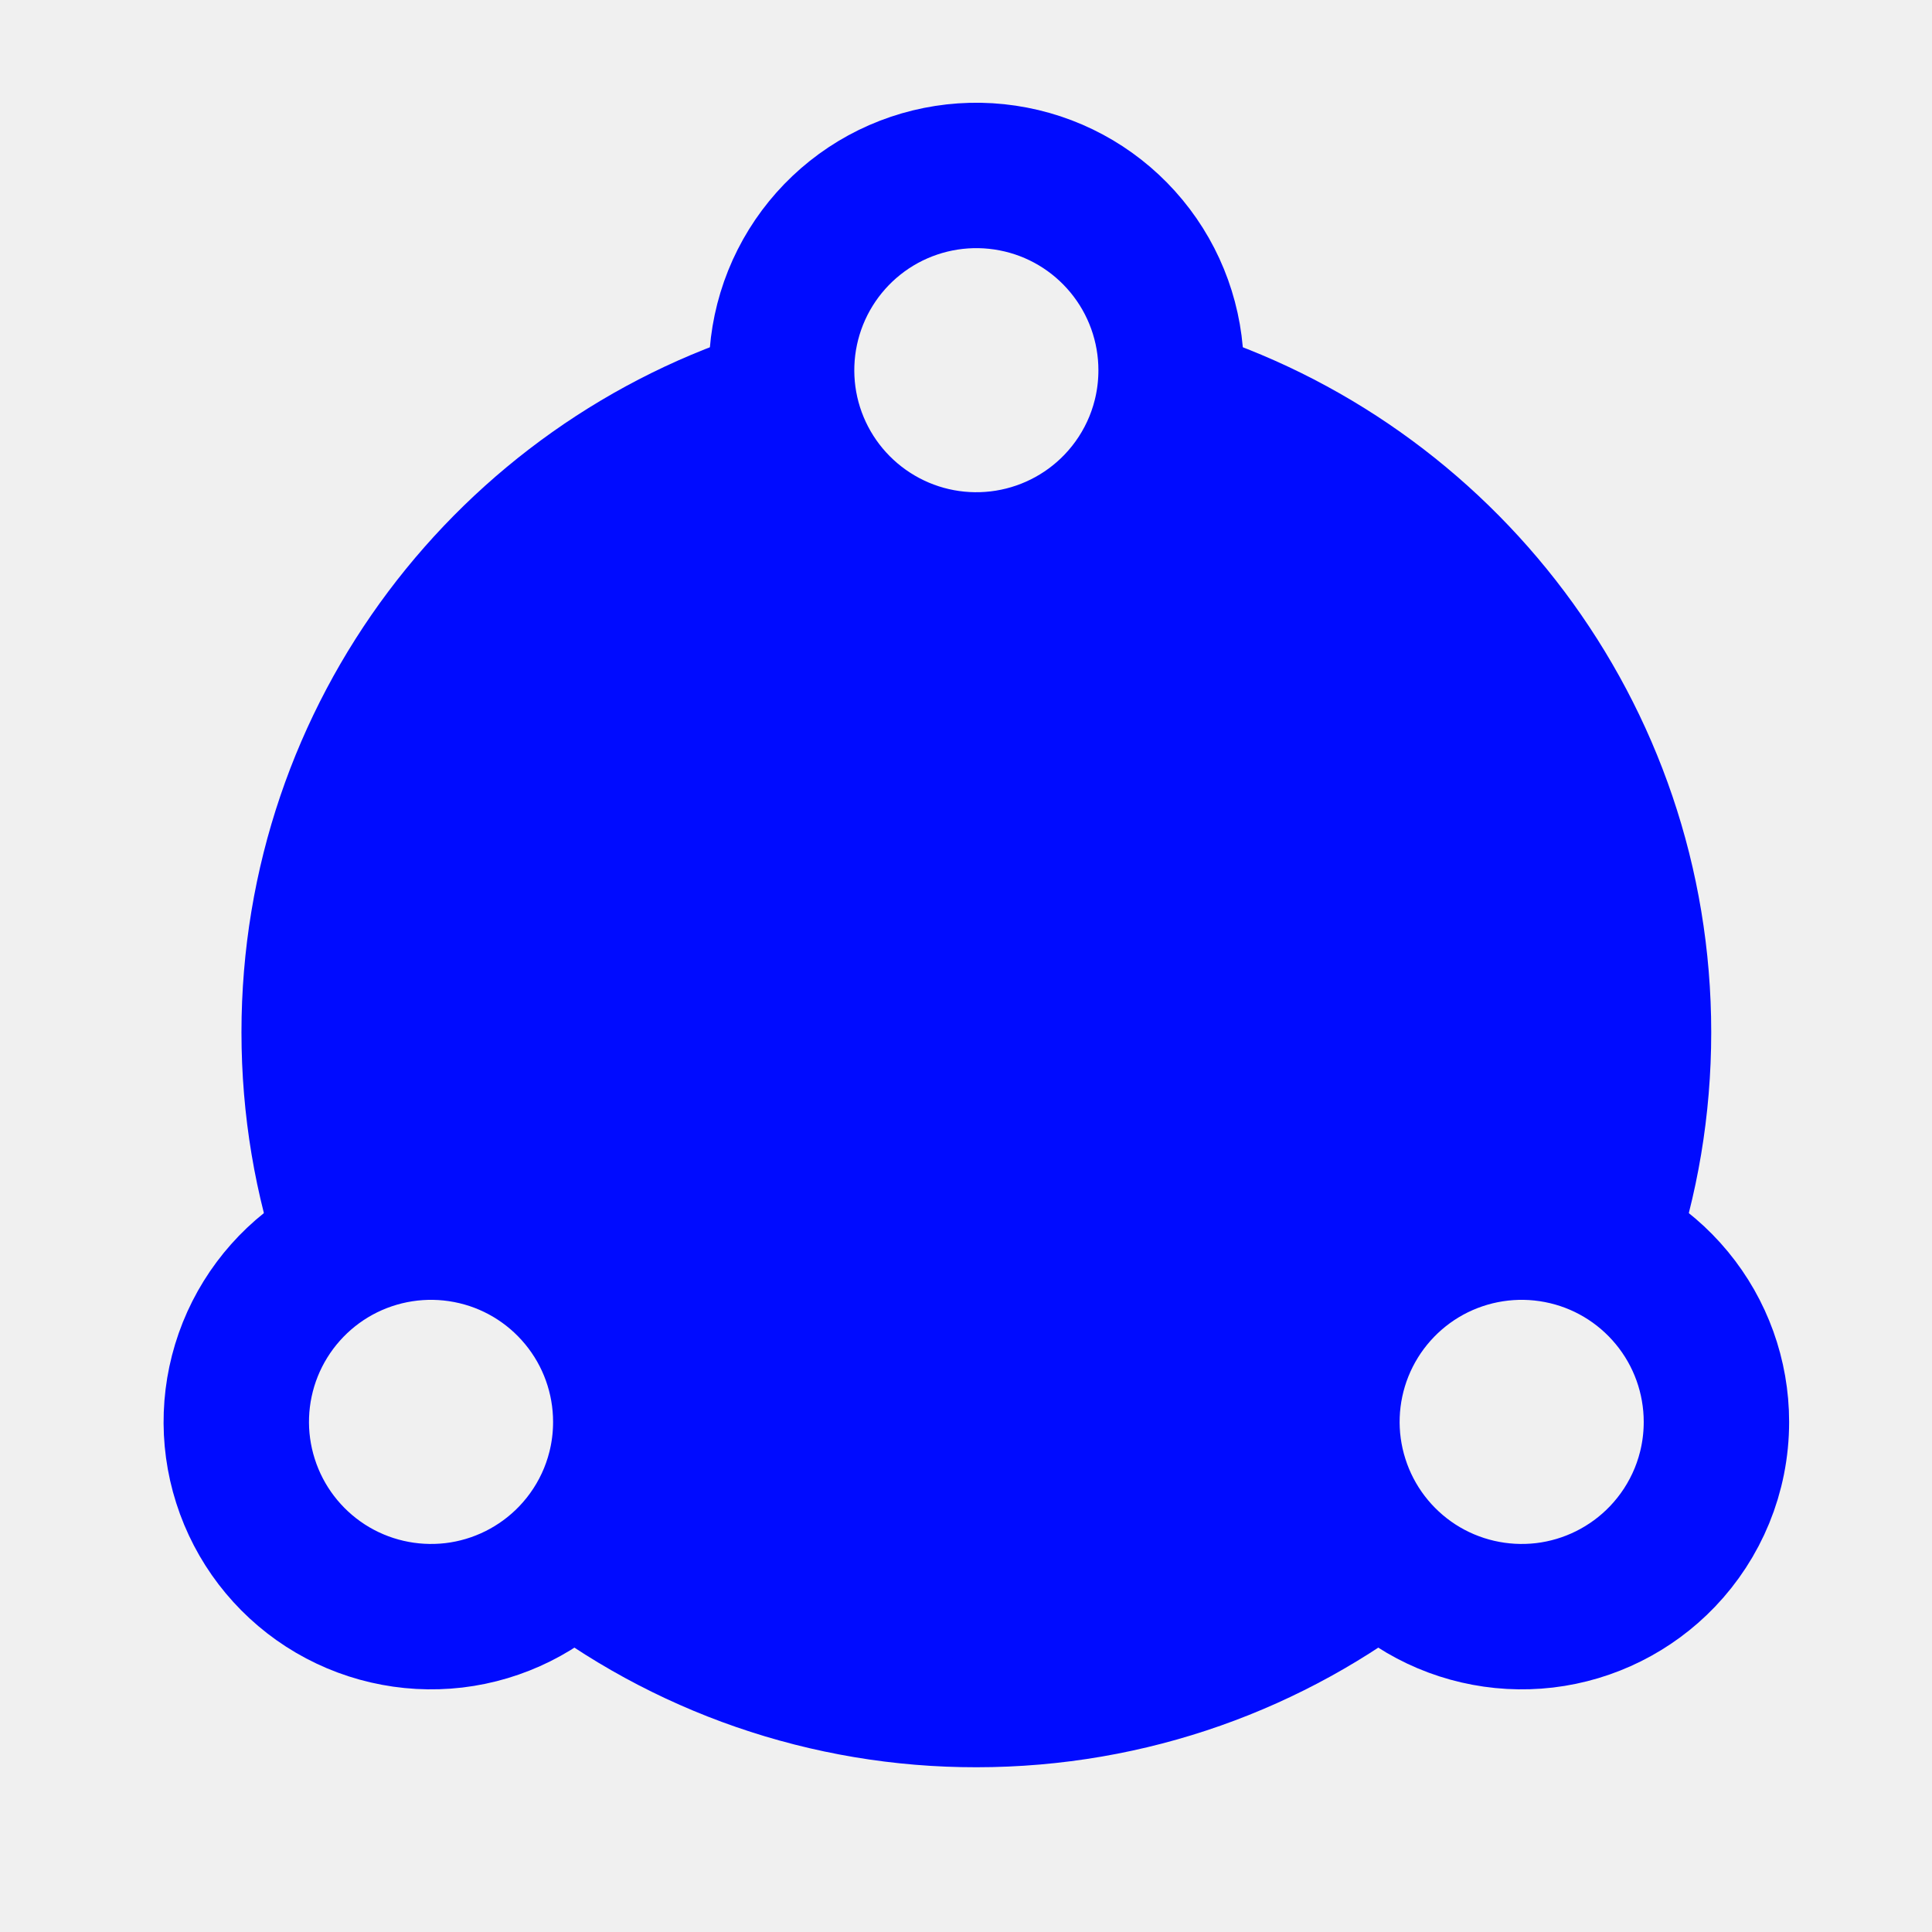
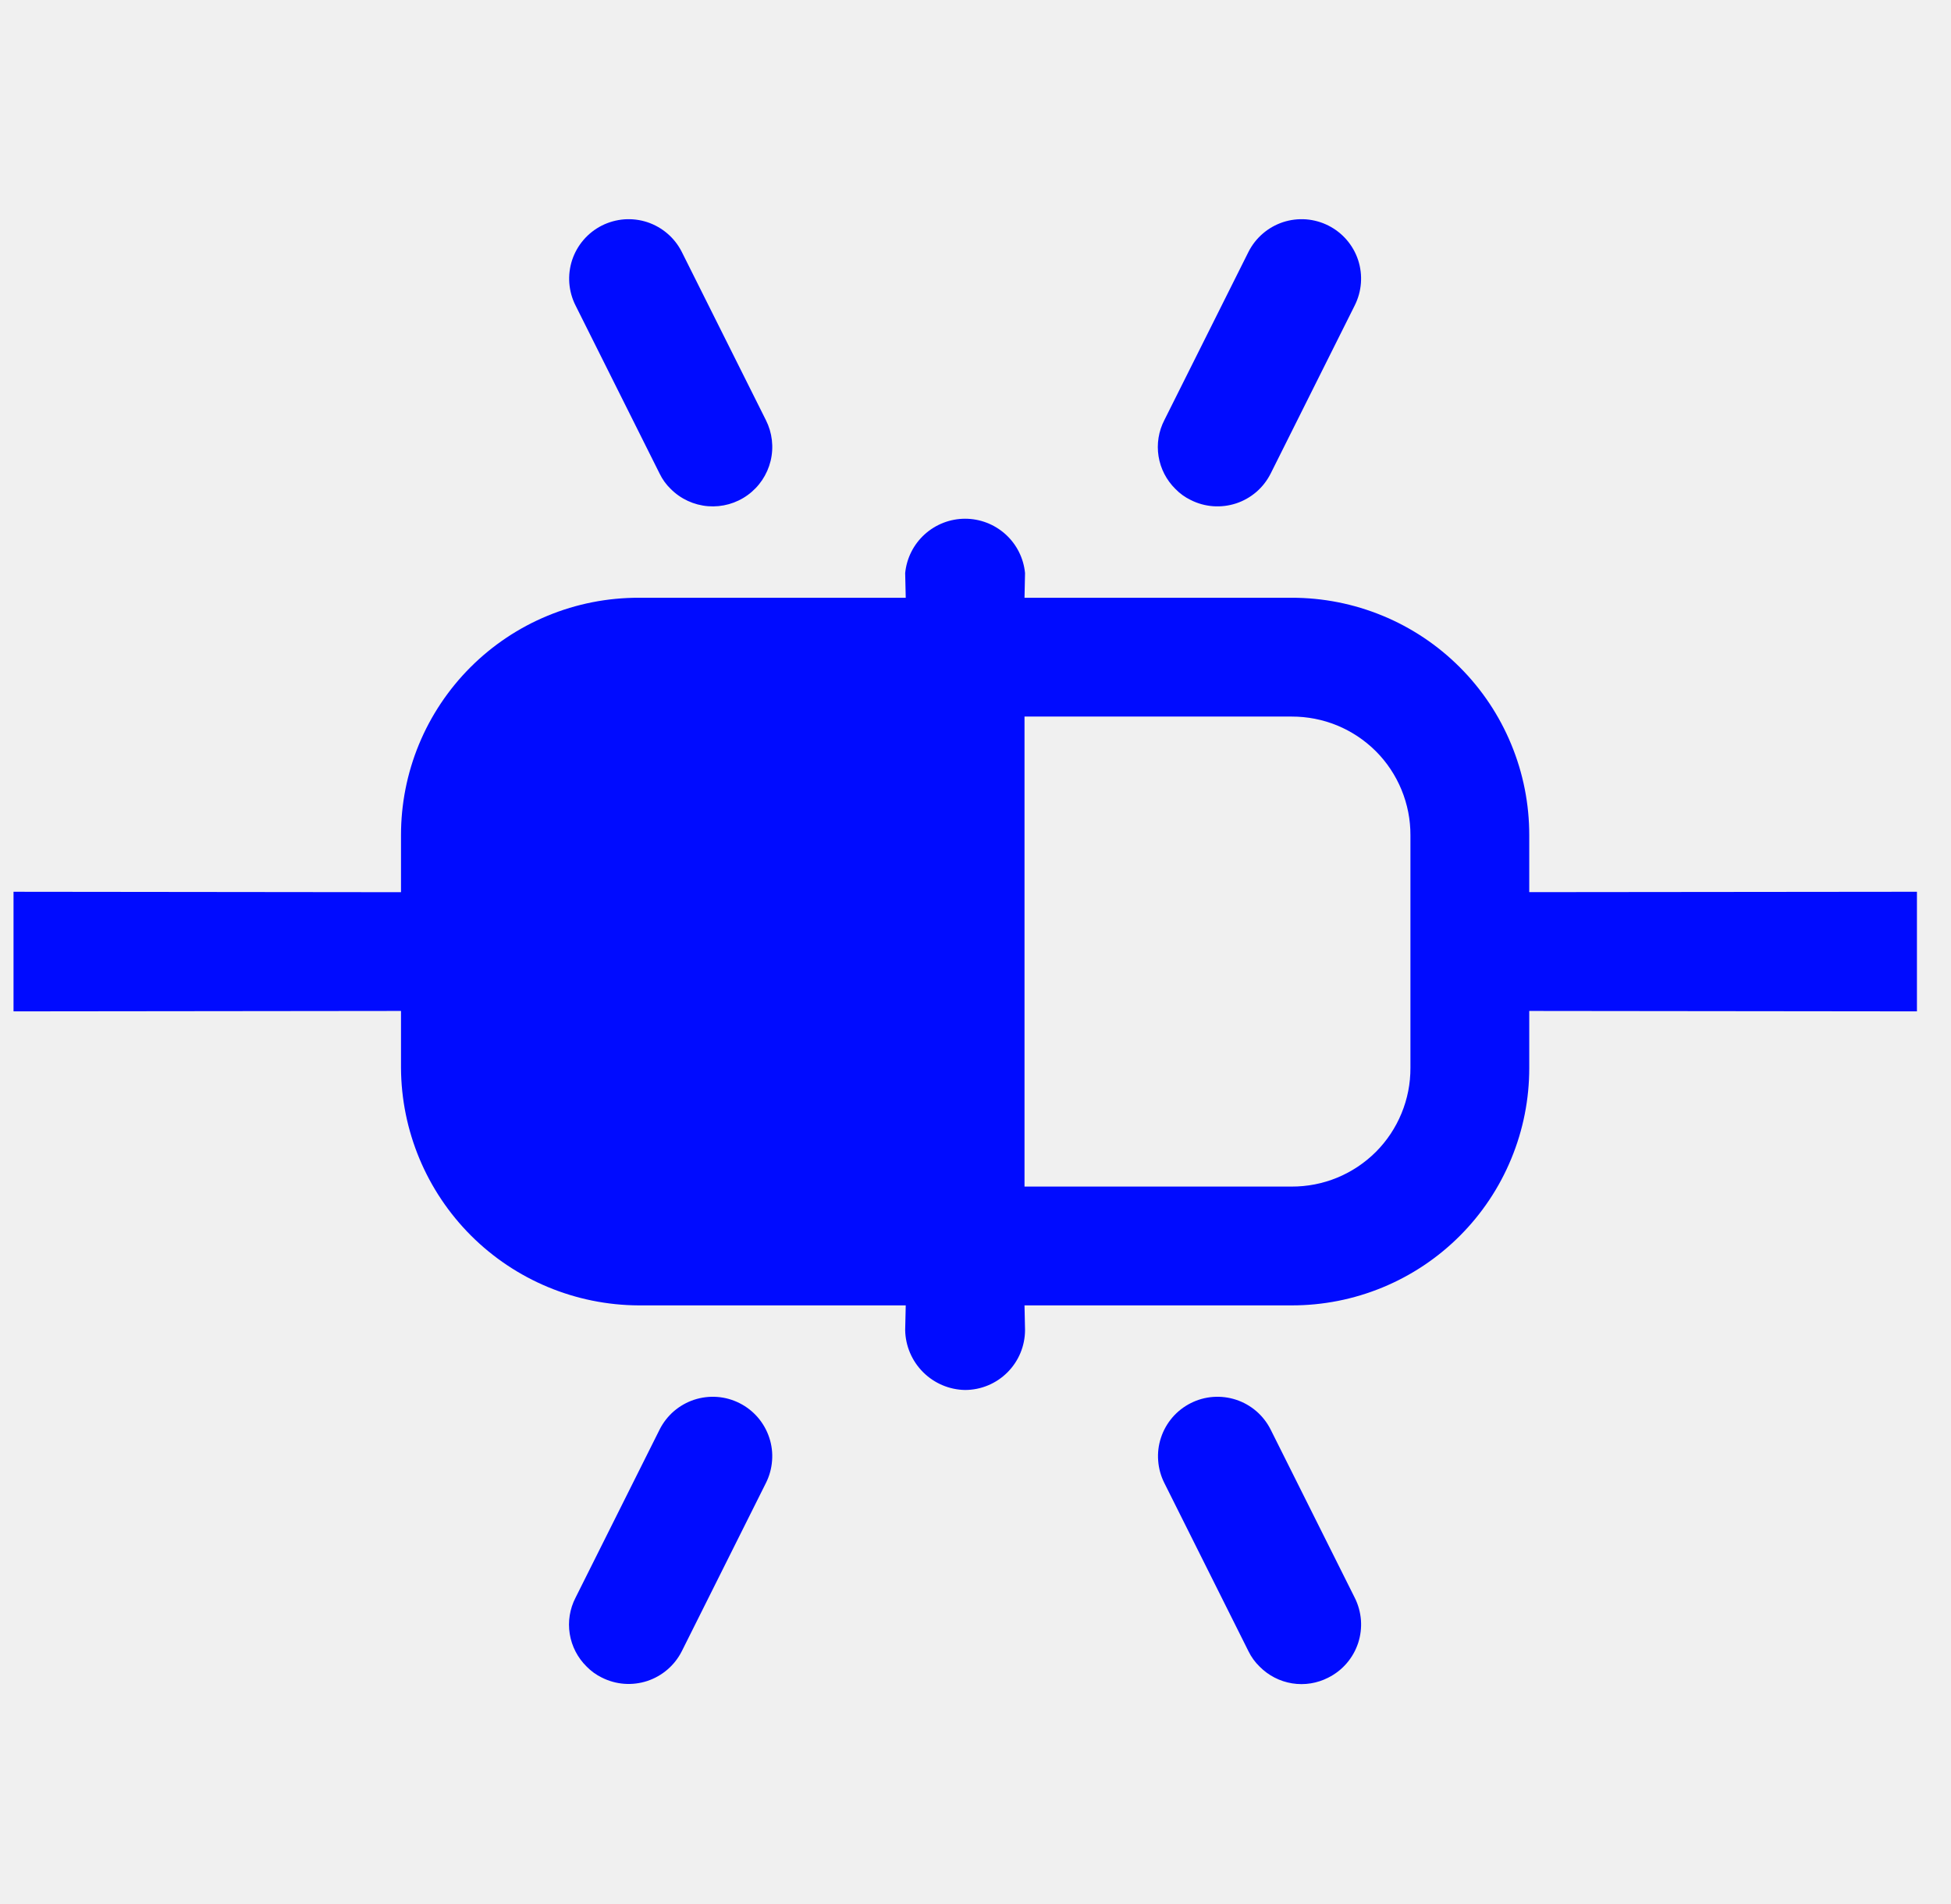
- <svg xmlns="http://www.w3.org/2000/svg" width="31" height="31" viewBox="0 0 31 31" fill="none">
-   <path d="M9.104 24.921C10.974 26.394 13.286 27.193 15.666 27.19C18.143 27.19 20.422 26.342 22.229 24.921" stroke="#000BFF" stroke-width="2.333" />
-   <path d="M12.541 6.406C8.198 7.741 5.041 11.784 5.041 16.564C5.041 17.767 5.241 18.924 5.61 20.002" stroke="#000BFF" stroke-width="2.333" />
-   <path d="M18.791 6.406C23.134 7.741 26.291 11.784 26.291 16.564C26.291 17.767 26.091 18.924 25.723 20.002" stroke="#000BFF" stroke-width="2.333" />
-   <path d="M27.541 22.815C27.541 23.653 27.211 24.415 26.674 24.976C26.172 25.5 25.503 25.834 24.782 25.919C24.061 26.003 23.333 25.835 22.723 25.442C22.113 25.048 21.659 24.455 21.439 23.763C21.218 23.071 21.246 22.325 21.516 21.651C21.787 20.977 22.283 20.419 22.92 20.071C23.558 19.724 24.296 19.609 25.009 19.747C25.722 19.884 26.364 20.266 26.826 20.826C27.288 21.385 27.541 22.089 27.541 22.815V22.815Z" stroke="#000BFF" stroke-width="2.333" stroke-linecap="round" stroke-linejoin="round" />
-   <path d="M10.041 22.815C10.041 23.653 9.711 24.415 9.174 24.976C8.672 25.5 8.003 25.834 7.282 25.919C6.561 26.003 5.833 25.835 5.223 25.442C4.613 25.048 4.159 24.455 3.939 23.763C3.718 23.071 3.746 22.325 4.016 21.651C4.287 20.977 4.783 20.419 5.42 20.071C6.058 19.724 6.796 19.609 7.509 19.747C8.222 19.884 8.864 20.266 9.326 20.826C9.788 21.385 10.041 22.089 10.041 22.815Z" stroke="#000BFF" stroke-width="2.333" stroke-linecap="round" stroke-linejoin="round" />
-   <path d="M18.791 5.94C18.791 6.778 18.461 7.54 17.924 8.101C17.422 8.625 16.753 8.958 16.032 9.043C15.311 9.128 14.583 8.96 13.973 8.566C13.363 8.173 12.909 7.58 12.688 6.888C12.468 6.196 12.496 5.45 12.766 4.776C13.037 4.102 13.533 3.544 14.17 3.196C14.808 2.849 15.546 2.734 16.259 2.872C16.972 3.009 17.614 3.391 18.076 3.951C18.538 4.51 18.791 5.214 18.791 5.94V5.94Z" stroke="#000BFF" stroke-width="2.333" stroke-linecap="round" stroke-linejoin="round" />
-   <path d="M26.291 16.281C26.291 17.52 26.074 18.708 25.675 19.809C21.019 20.431 21.806 23.15 21.381 25.089C19.8 26.068 17.935 26.634 15.939 26.634C13.665 26.634 11.562 25.9 9.854 24.657C9.428 20.503 7.568 20.646 6.203 19.809C5.804 18.708 5.586 17.52 5.586 16.281C5.586 11.855 8.364 8.078 12.271 6.597C13.411 6.165 14.647 8.411 15.939 8.411C17.051 8.411 18.122 6.104 19.126 6.429C23.284 7.773 26.291 11.676 26.291 16.281Z" fill="#000BFF" />
+ <svg xmlns="http://www.w3.org/2000/svg" width="41" height="40" viewBox="0 0 41 40" fill="none">
+   <g clip-path="url(#clip0_2123_2491)">
+     <path d="M44.523 19.999C44.521 19.666 44.388 19.346 44.152 19.11C43.916 18.874 43.596 18.741 43.263 18.739L32.137 18.75L32.137 17.557C32.138 16.901 32.01 16.251 31.759 15.645C31.509 15.038 31.141 14.487 30.677 14.023C30.213 13.559 29.662 13.191 29.056 12.941C28.449 12.69 27.799 12.562 27.143 12.563L21.53 12.563L21.541 12.044C21.511 11.731 21.365 11.441 21.132 11.23C20.899 11.019 20.596 10.902 20.282 10.902C19.968 10.902 19.665 11.019 19.432 11.23C19.199 11.441 19.053 11.731 19.022 12.044L19.034 12.563L13.421 12.563C12.765 12.562 12.115 12.69 11.508 12.941C10.902 13.191 10.351 13.559 9.887 14.023C9.423 14.487 9.055 15.038 8.804 15.645C8.554 16.251 8.426 16.901 8.427 17.557L8.427 18.751L-2.699 18.739C-3.033 18.741 -3.352 18.874 -3.588 19.11C-3.824 19.346 -3.957 19.666 -3.959 19.999C-3.953 20.331 -3.818 20.648 -3.583 20.884C-3.348 21.119 -3.031 21.253 -2.699 21.259L8.427 21.247L8.427 22.441C8.433 23.764 8.961 25.03 9.896 25.966C10.831 26.901 12.098 27.429 13.421 27.435L19.034 27.435L19.022 27.954C19.028 28.286 19.163 28.603 19.398 28.838C19.633 29.073 19.95 29.208 20.282 29.213C20.616 29.212 20.935 29.079 21.171 28.843C21.407 28.607 21.54 28.288 21.541 27.954L21.53 27.435L27.143 27.435C27.799 27.436 28.449 27.308 29.056 27.057C29.662 26.807 30.213 26.439 30.677 25.975C31.141 25.511 31.509 24.96 31.759 24.353C32.01 23.747 32.138 23.097 32.137 22.441L32.137 21.247L43.263 21.259C43.596 21.257 43.916 21.124 44.152 20.888C44.388 20.652 44.521 20.333 44.523 19.999ZM27.143 24.938L21.53 24.938L21.53 15.06L27.143 15.06C27.471 15.059 27.797 15.122 28.101 15.247C28.404 15.372 28.68 15.556 28.913 15.788C29.145 16.02 29.328 16.296 29.453 16.6C29.578 16.904 29.642 17.229 29.64 17.557L29.64 22.441C29.642 22.769 29.578 23.095 29.453 23.398C29.328 23.702 29.145 23.978 28.913 24.21C28.68 24.442 28.404 24.626 28.101 24.751C27.797 24.876 27.471 24.939 27.143 24.938ZM27.916 35.257C27.682 35.378 27.415 35.421 27.155 35.379C26.894 35.337 26.654 35.213 26.469 35.025C26.374 34.933 26.295 34.824 26.237 34.705L24.469 31.169C24.395 31.023 24.351 30.863 24.339 30.699C24.326 30.535 24.346 30.371 24.398 30.215C24.449 30.059 24.531 29.915 24.638 29.79C24.745 29.666 24.875 29.564 25.022 29.49C25.168 29.416 25.328 29.371 25.492 29.359C25.655 29.347 25.82 29.367 25.976 29.418C26.132 29.469 26.276 29.551 26.401 29.658C26.525 29.765 26.627 29.896 26.701 30.042L28.469 33.578C28.543 33.724 28.587 33.884 28.6 34.048C28.612 34.211 28.592 34.376 28.541 34.532C28.489 34.688 28.408 34.832 28.301 34.956C28.194 35.081 28.063 35.183 27.916 35.257ZM12.647 4.741C12.794 4.667 12.954 4.623 13.117 4.61C13.281 4.598 13.446 4.618 13.602 4.669C13.758 4.721 13.902 4.802 14.026 4.909C14.151 5.016 14.253 5.147 14.327 5.293L16.095 8.829C16.229 9.094 16.264 9.399 16.194 9.688C16.123 9.977 15.953 10.231 15.712 10.405C15.471 10.58 15.176 10.662 14.88 10.639C14.583 10.615 14.305 10.487 14.095 10.276C13.999 10.184 13.921 10.075 13.863 9.956L12.095 6.42C12.021 6.274 11.977 6.114 11.964 5.95C11.952 5.787 11.972 5.622 12.023 5.466C12.075 5.31 12.156 5.166 12.263 5.042C12.37 4.917 12.501 4.815 12.647 4.741ZM26.237 5.293C26.311 5.147 26.413 5.016 26.538 4.909C26.662 4.802 26.806 4.721 26.962 4.669C27.118 4.618 27.283 4.598 27.447 4.61C27.61 4.623 27.77 4.667 27.916 4.741C28.212 4.89 28.437 5.151 28.541 5.466C28.644 5.781 28.618 6.124 28.469 6.42L26.701 9.956C26.627 10.102 26.525 10.233 26.401 10.34C26.276 10.447 26.132 10.529 25.976 10.58C25.82 10.631 25.655 10.651 25.492 10.639C25.328 10.627 25.168 10.582 25.022 10.508C24.902 10.45 24.794 10.372 24.701 10.276C24.513 10.091 24.389 9.851 24.347 9.591C24.305 9.33 24.348 9.063 24.469 8.829L26.237 5.293ZM14.327 34.705C14.253 34.851 14.151 34.982 14.026 35.089C13.902 35.196 13.758 35.277 13.602 35.329C13.446 35.38 13.281 35.4 13.117 35.388C12.954 35.376 12.794 35.331 12.647 35.257C12.528 35.199 12.419 35.12 12.327 35.025C12.139 34.84 12.015 34.6 11.973 34.34C11.931 34.079 11.974 33.812 12.095 33.578L13.863 30.042C13.937 29.896 14.039 29.765 14.163 29.658C14.288 29.551 14.432 29.469 14.588 29.418C14.744 29.367 14.909 29.347 15.072 29.359C15.236 29.371 15.396 29.416 15.542 29.49C15.689 29.564 15.819 29.666 15.926 29.79C16.033 29.915 16.115 30.059 16.166 30.215C16.218 30.371 16.238 30.535 16.225 30.699C16.213 30.863 16.169 31.023 16.095 31.169L14.327 34.705Z" fill="#000BFF" />
+   </g>
+   <defs>
+     <clipPath id="clip0_2123_2491">
+       <rect width="40" height="40" fill="white" transform="translate(0.28418)" />
+     </clipPath>
+   </defs>
</svg>
